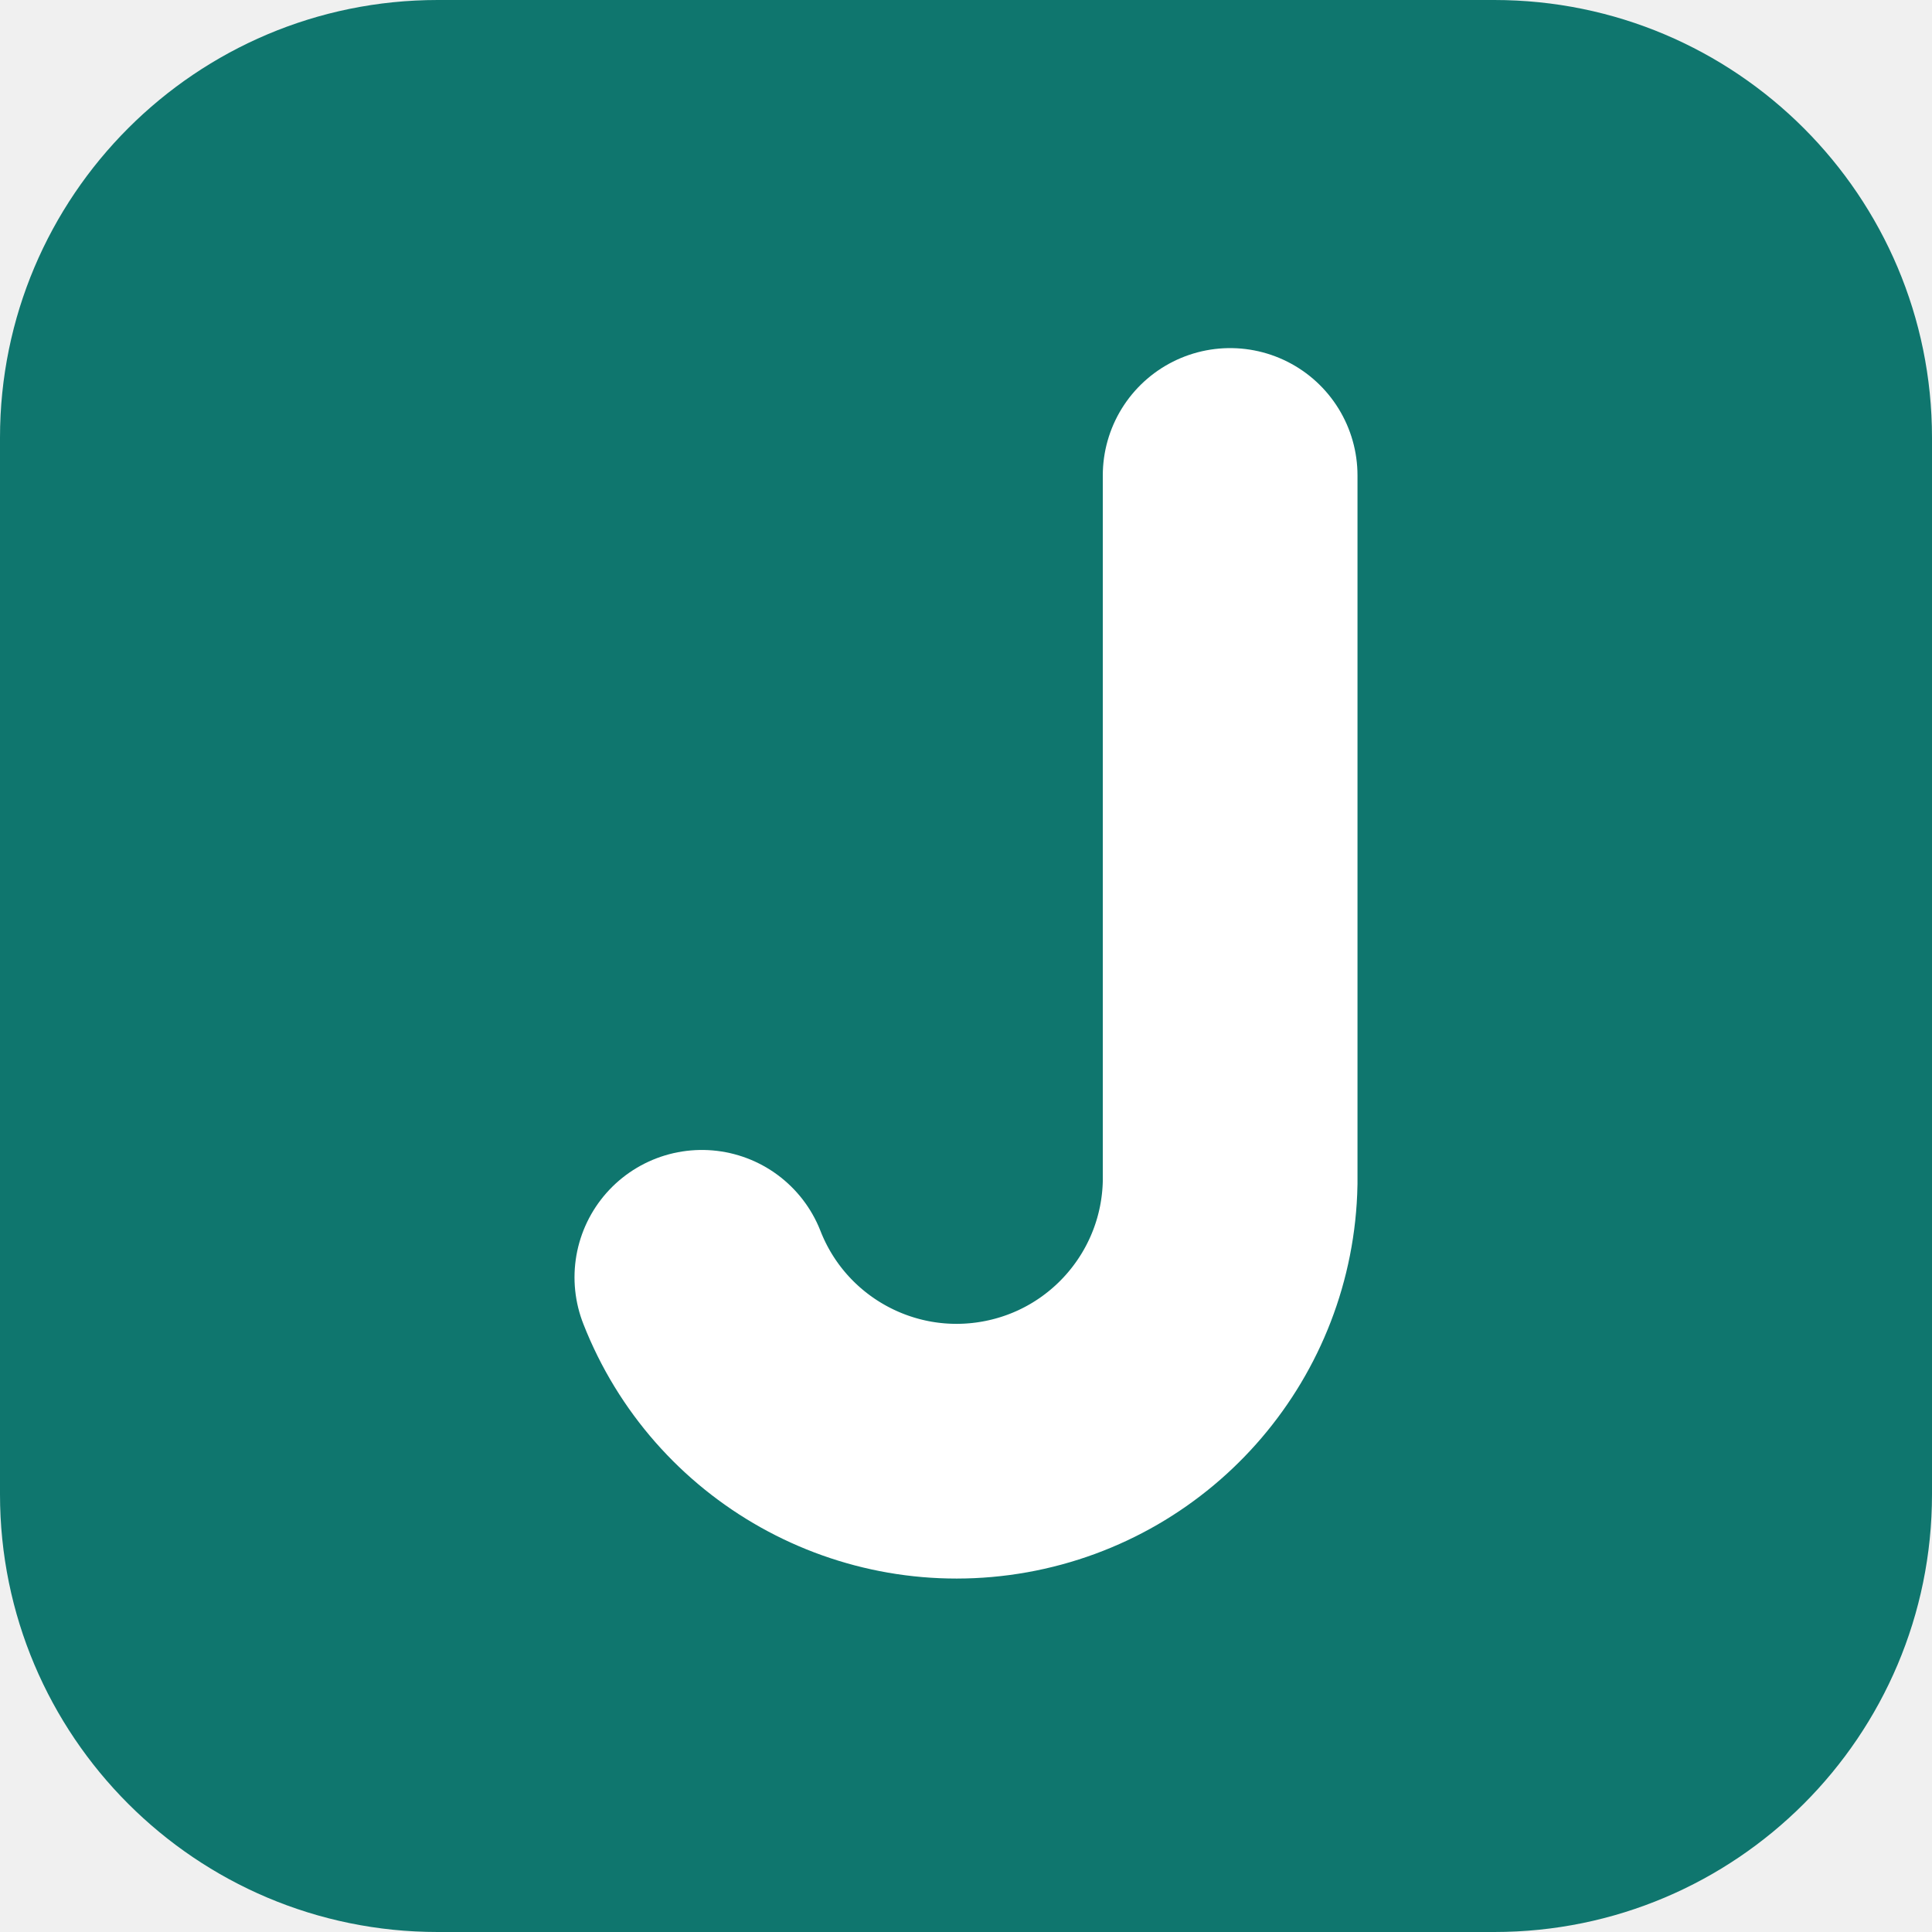
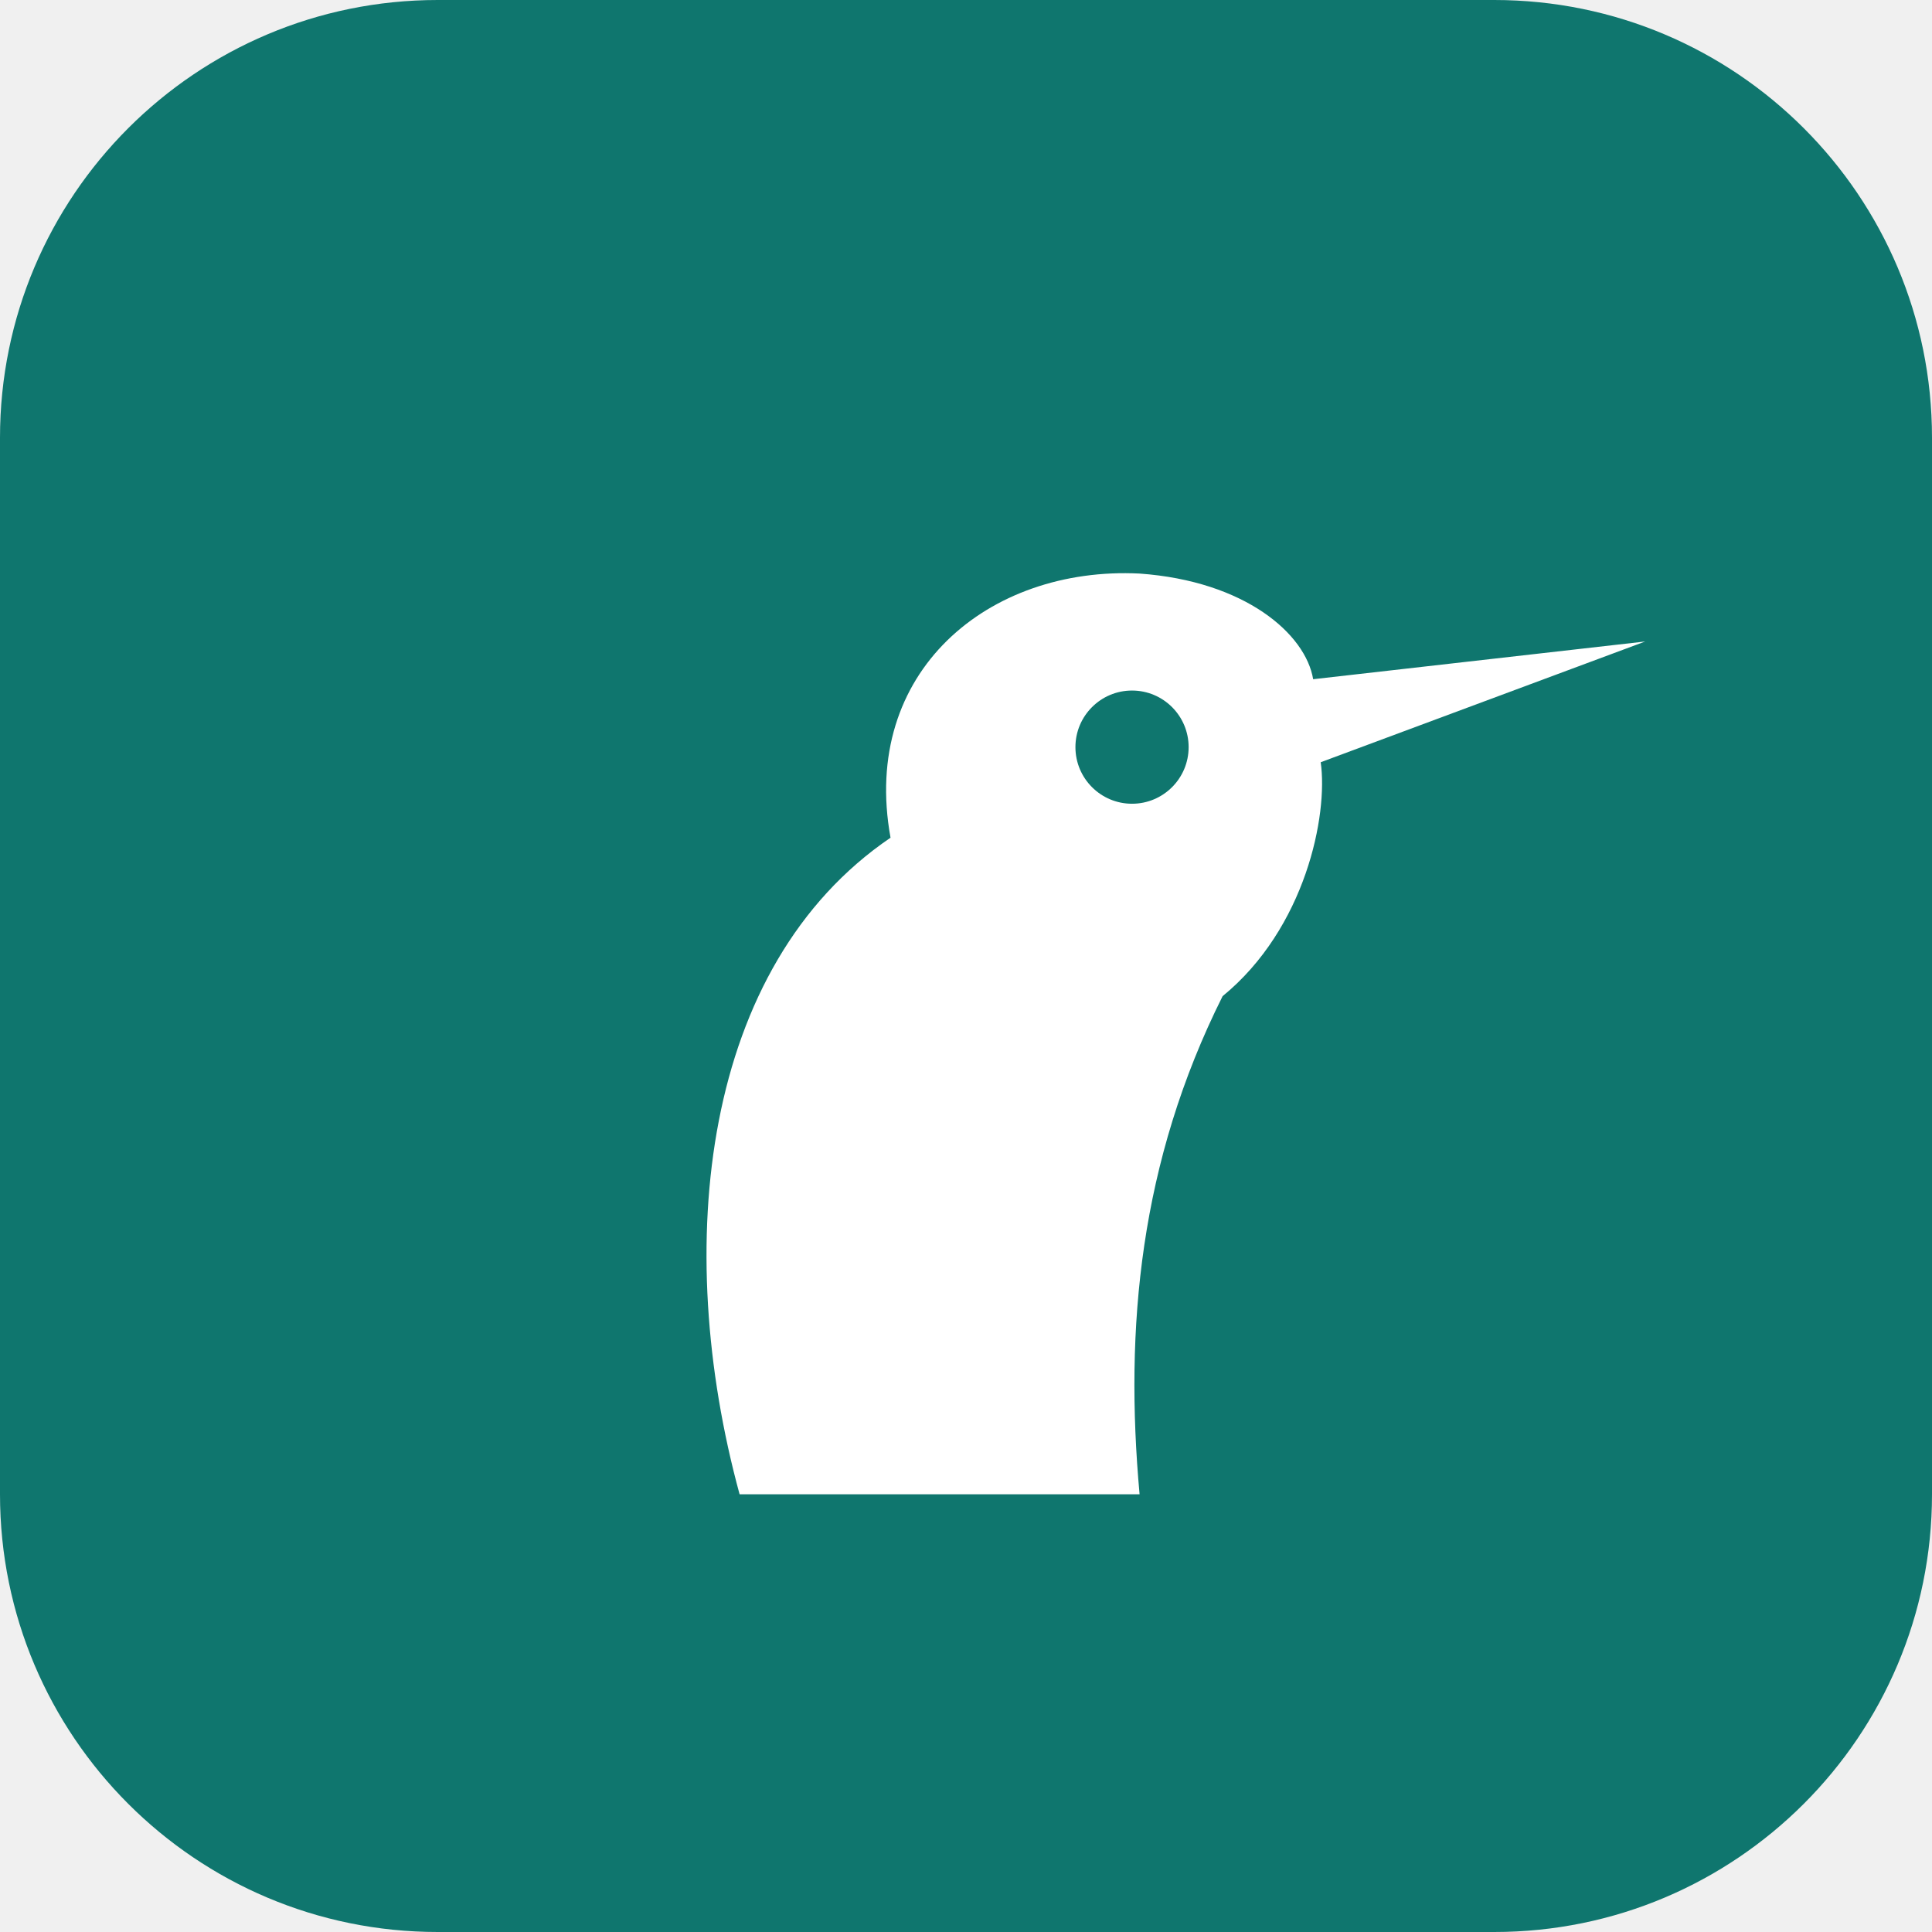
<svg xmlns="http://www.w3.org/2000/svg" viewBox="0 0 512 512" width="512" height="512">
  <rect x="0" y="0" width="512" height="512" rx="116" ry="116" fill="#0F766E" />
-   <g fill="none" stroke="#FFFFFF" stroke-linecap="round">
-     <g transform="translate(256 256) scale(1.25) translate(-158 -258)">
-       <path d="M 214 154 V 304 A 58 58 0 0 1 102 324" stroke-width="54" />
-     </g>
-   </g>
+   <path fill="#FFFFFF" d="M 196 396 C 178 330 186 256 236 222 C 228 178 262 150 302 152 C 330 154 346 168 348 180 L 436 170 L 350 202 C 352 216 346 246 324 264 C 302 308 298 352 302 396 Z" />
+   <circle cx="300" cy="198" r="15" fill="#0F766E" />
</svg>
